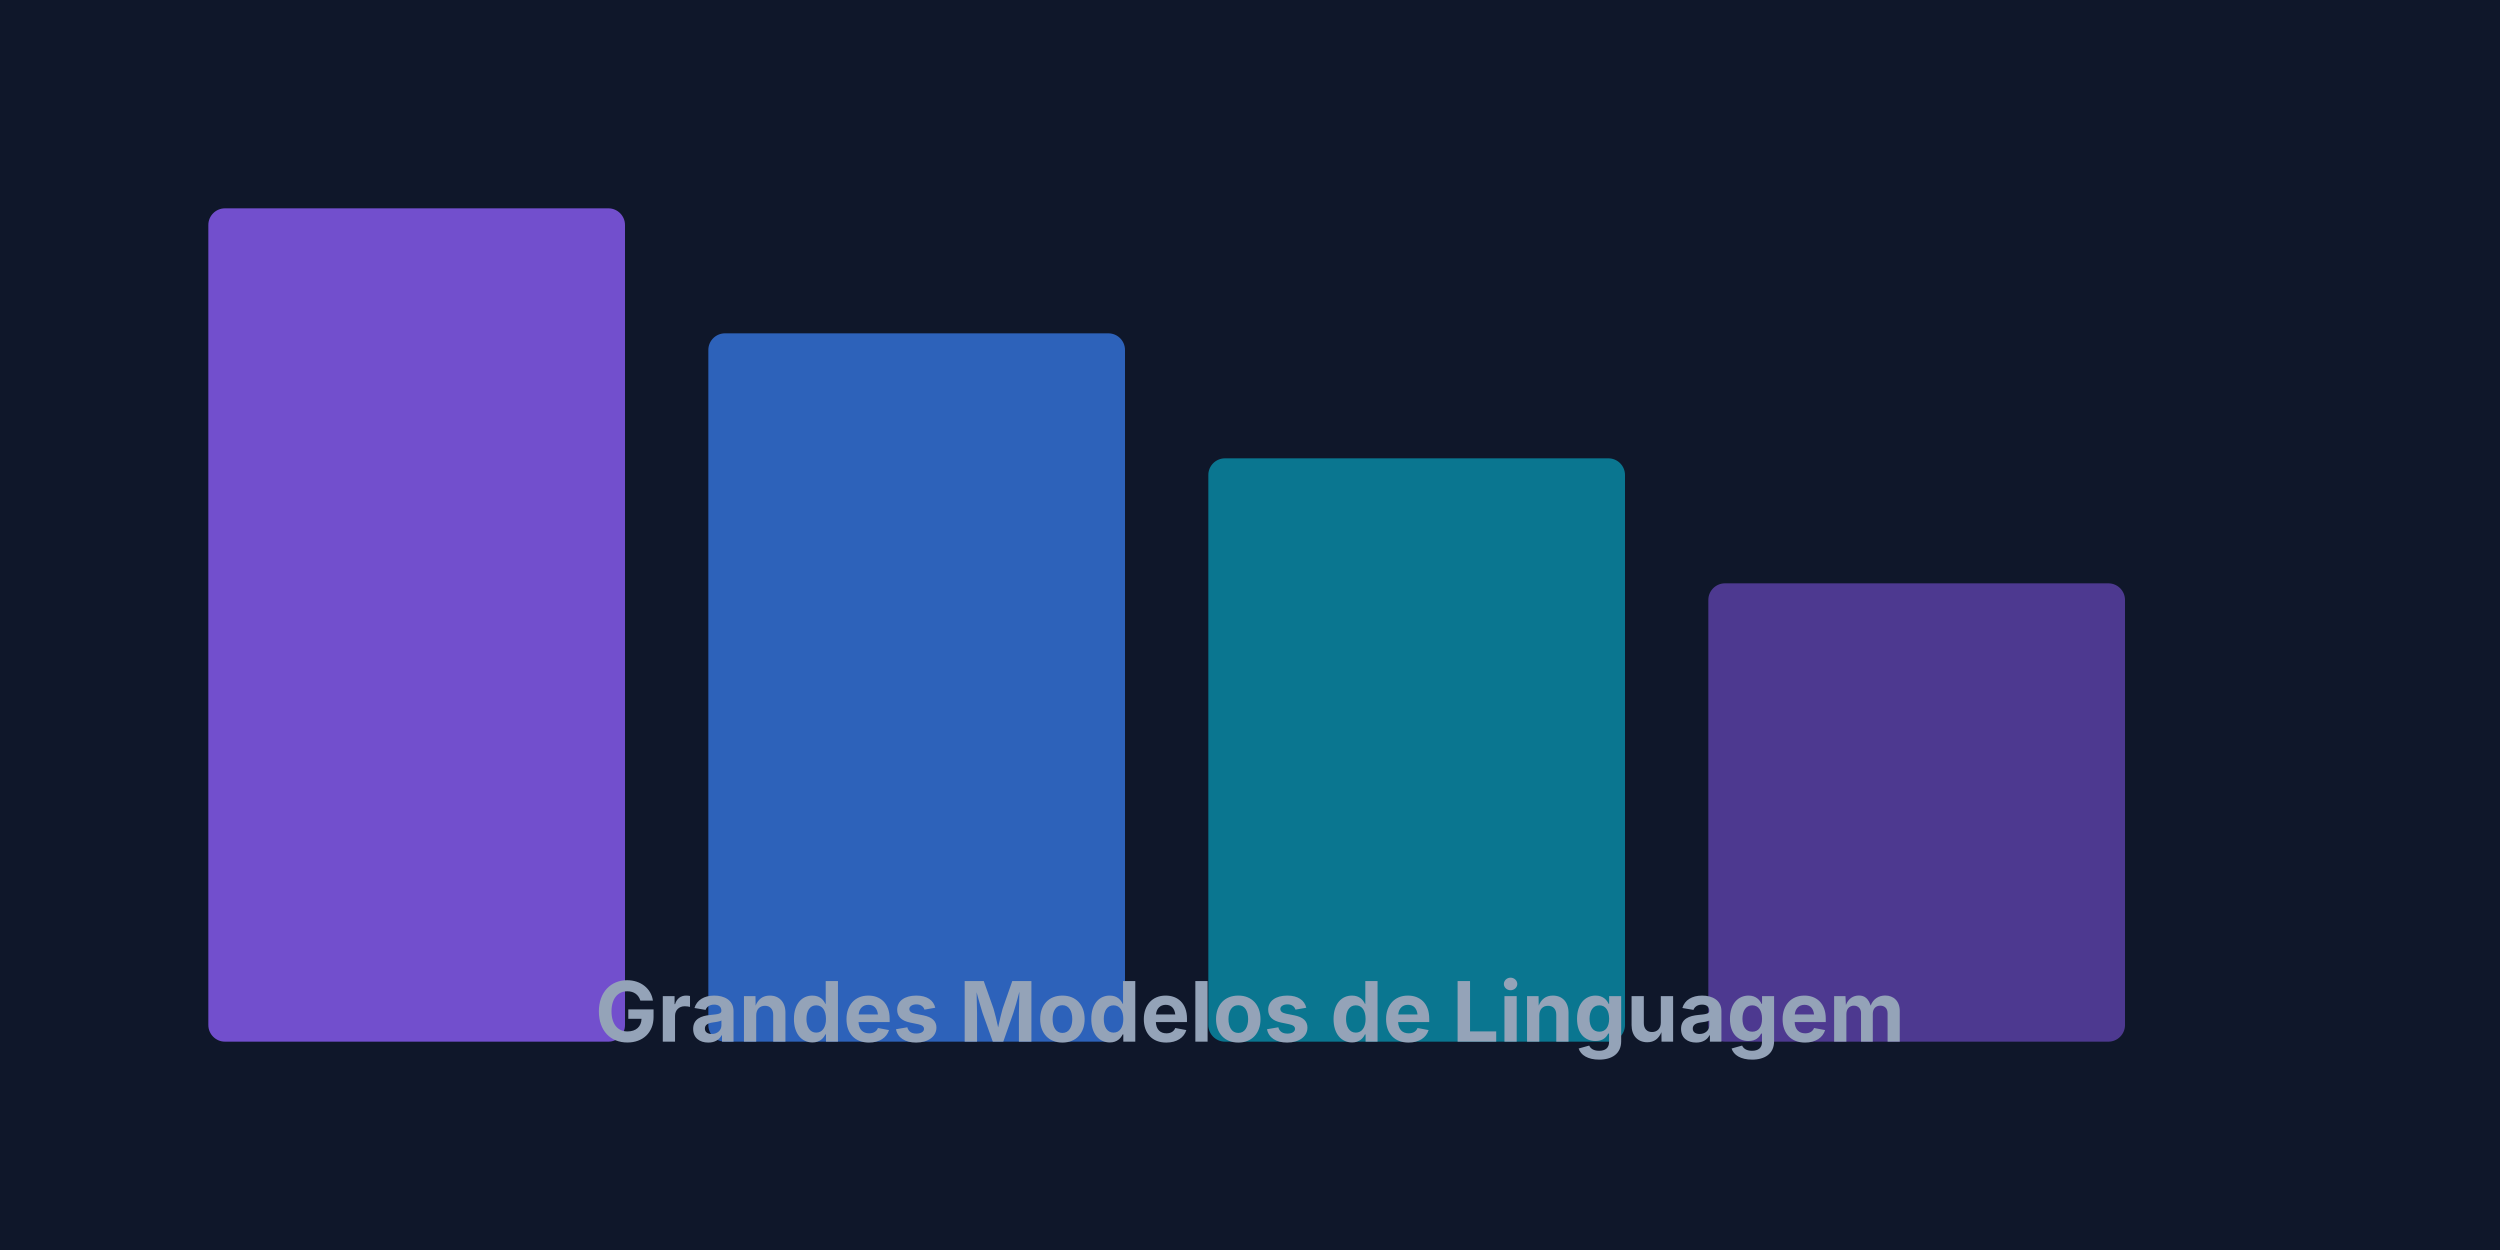
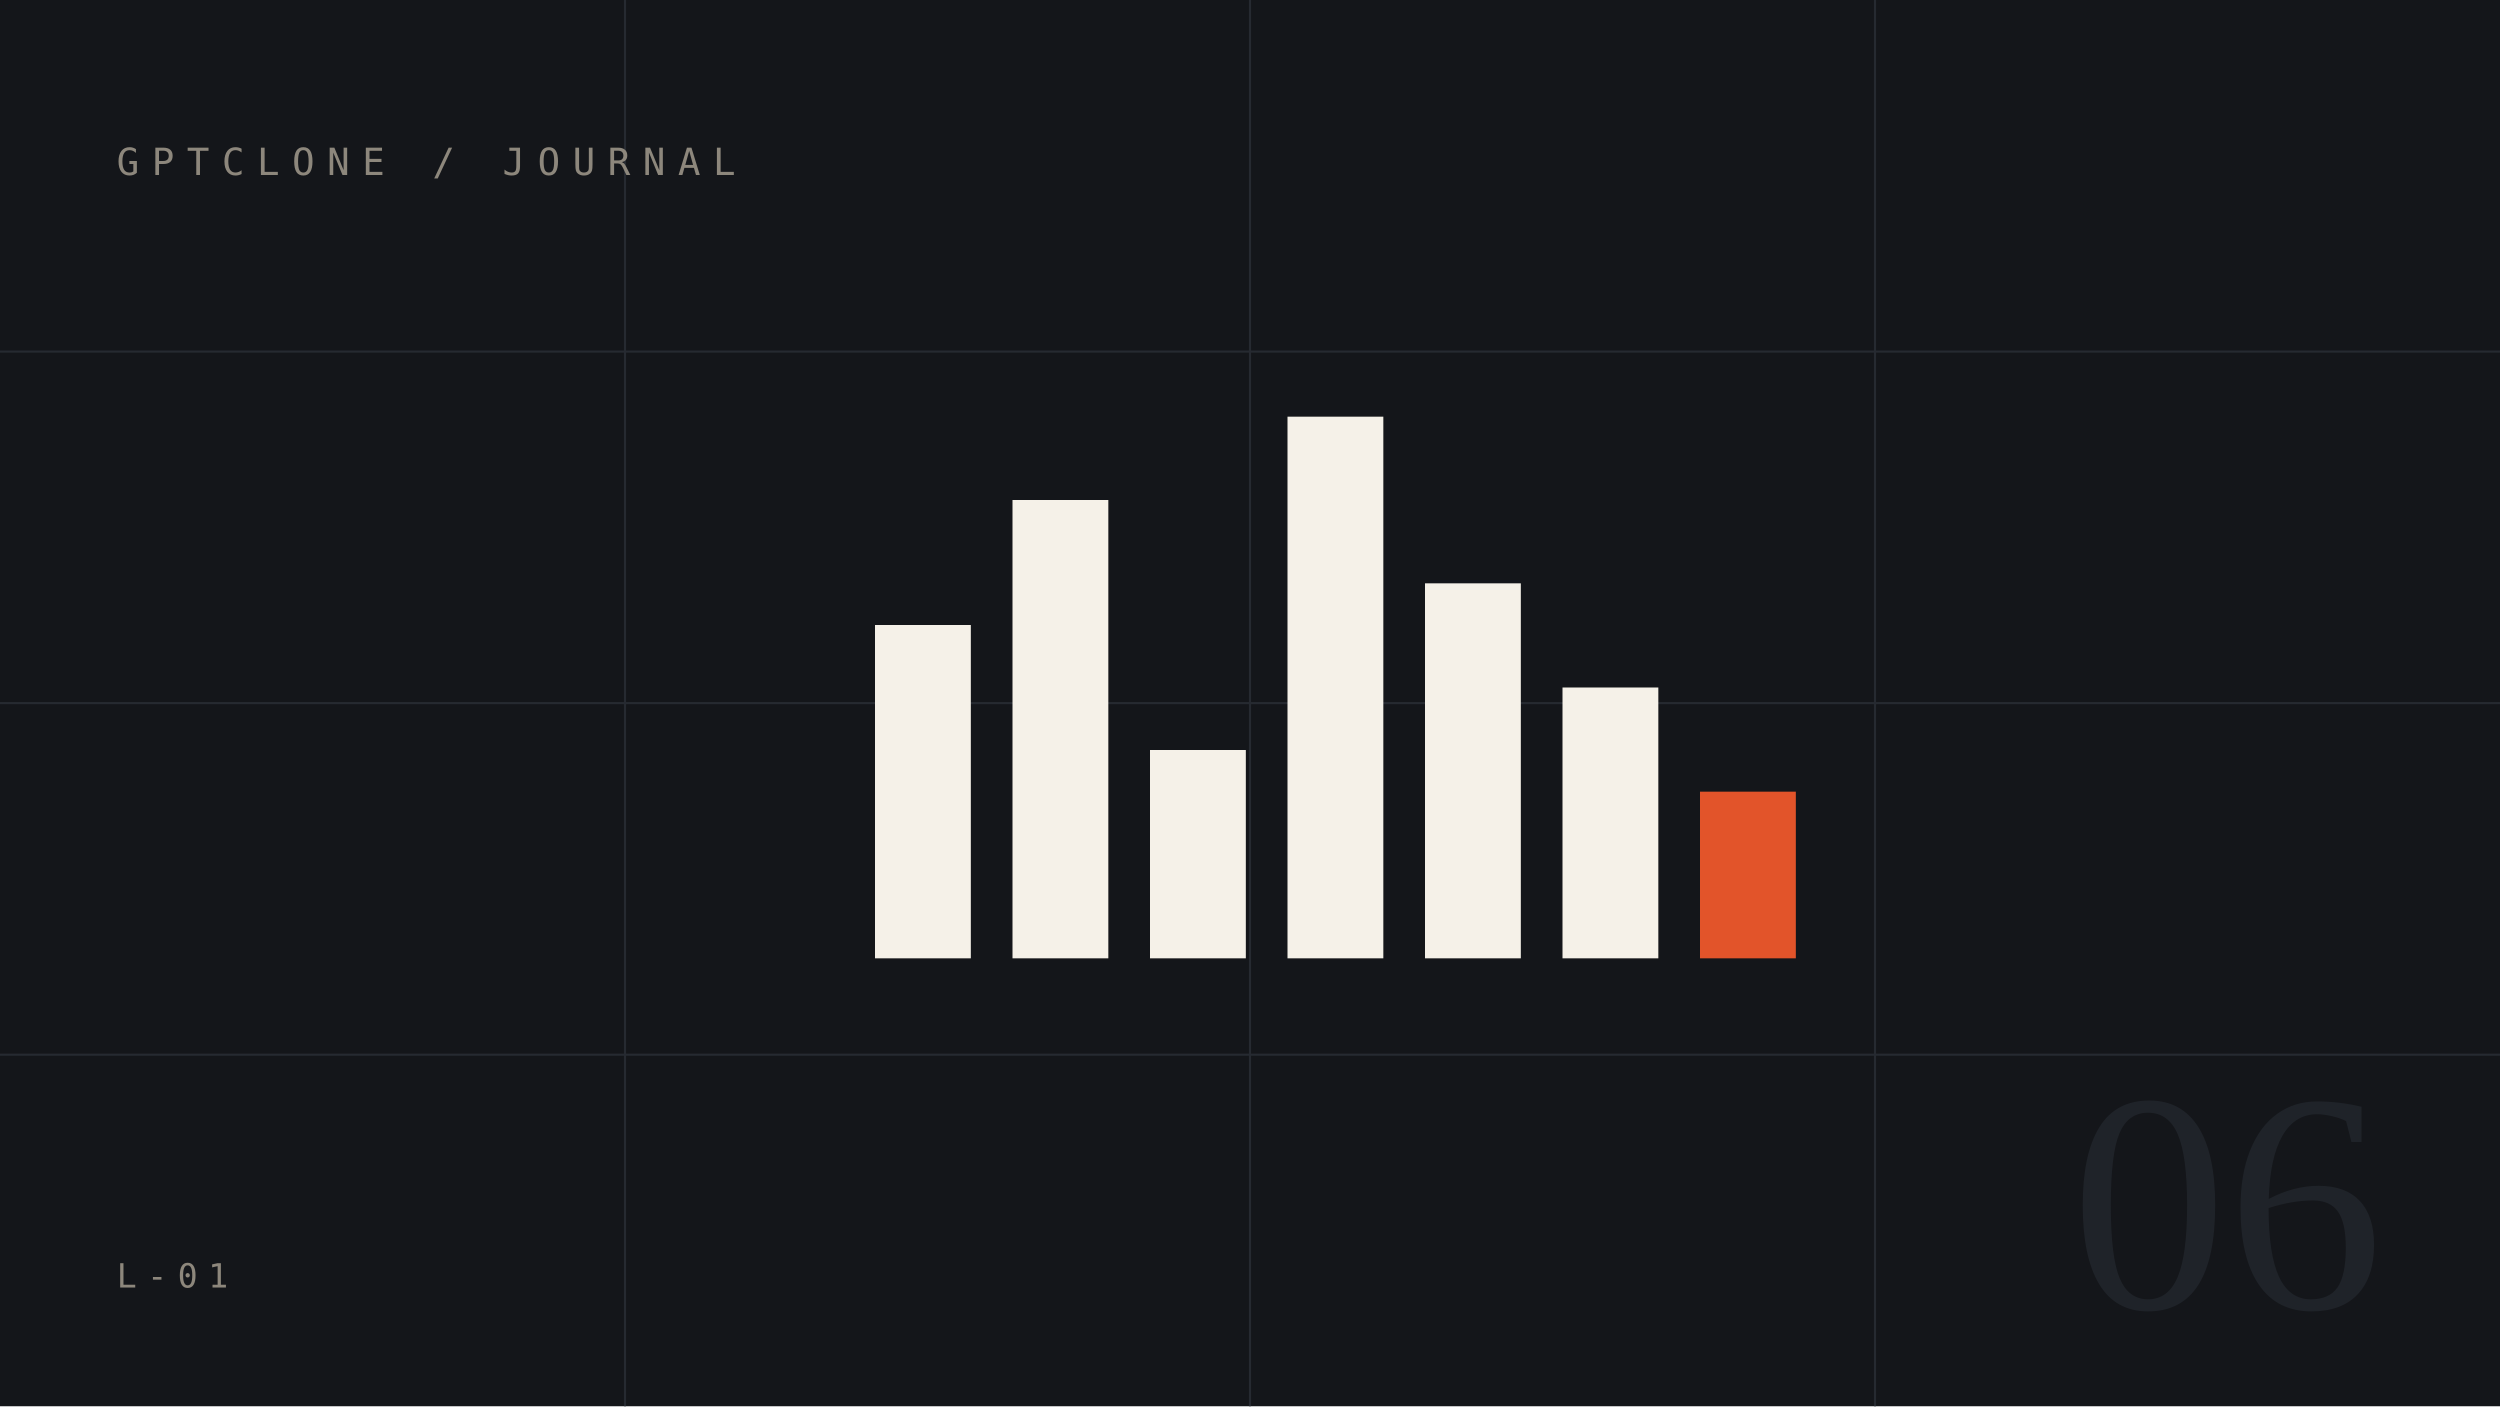
- <svg xmlns="http://www.w3.org/2000/svg" viewBox="0 0 600 300" fill="none">
-   <rect width="600" height="300" fill="#0f172a" />
-   <rect x="50" y="50" width="100" height="200" rx="4" fill="#8b5cf6" opacity="0.8" />
-   <rect x="170" y="80" width="100" height="170" rx="4" fill="#3b82f6" opacity="0.7" />
-   <rect x="290" y="110" width="100" height="140" rx="4" fill="#06b6d4" opacity="0.6" />
-   <rect x="410" y="140" width="100" height="110" rx="4" fill="#8b5cf6" opacity="0.5" />
-   <text x="300" y="250" font-family="Inter, sans-serif" font-size="20" font-weight="bold" fill="#94a3b8" text-anchor="middle">Grandes Modelos de Linguagem</text>
+ <svg xmlns="http://www.w3.org/2000/svg" viewBox="0 0 1200 675">
+   <rect width="1200" height="675" fill="#14161a" />
+   <g stroke="#262a31" stroke-width="1">
+     <path d="M0 168.75h1200M0 337.5h1200M0 506.25h1200M300 0v675M600 0v675M900 0v675" />
+   </g>
+   <text x="56" y="84" font-family="'IBM Plex Mono', ui-monospace, monospace" font-size="18" letter-spacing="6" fill="#8d877c">GPTCLONE / JOURNAL</text>
+   <text x="56" y="618" font-family="'IBM Plex Mono', ui-monospace, monospace" font-size="16" letter-spacing="5" fill="#8d877c">L-01</text>
+   <text x="1144" y="628" text-anchor="end" font-family="Georgia, 'Times New Roman', serif" font-size="150" fill="#1f2329">06</text>
+   <g fill="#f5f1e8">
+     <rect x="420" y="300" width="46" height="160" />
+     <rect x="486" y="240" width="46" height="220" />
+     <rect x="552" y="360" width="46" height="100" />
+     <rect x="618" y="200" width="46" height="260" />
+     <rect x="684" y="280" width="46" height="180" />
+     <rect x="750" y="330" width="46" height="130" />
+   </g>
+   <rect x="816" y="380" width="46" height="80" fill="#e2542a" />
</svg>
